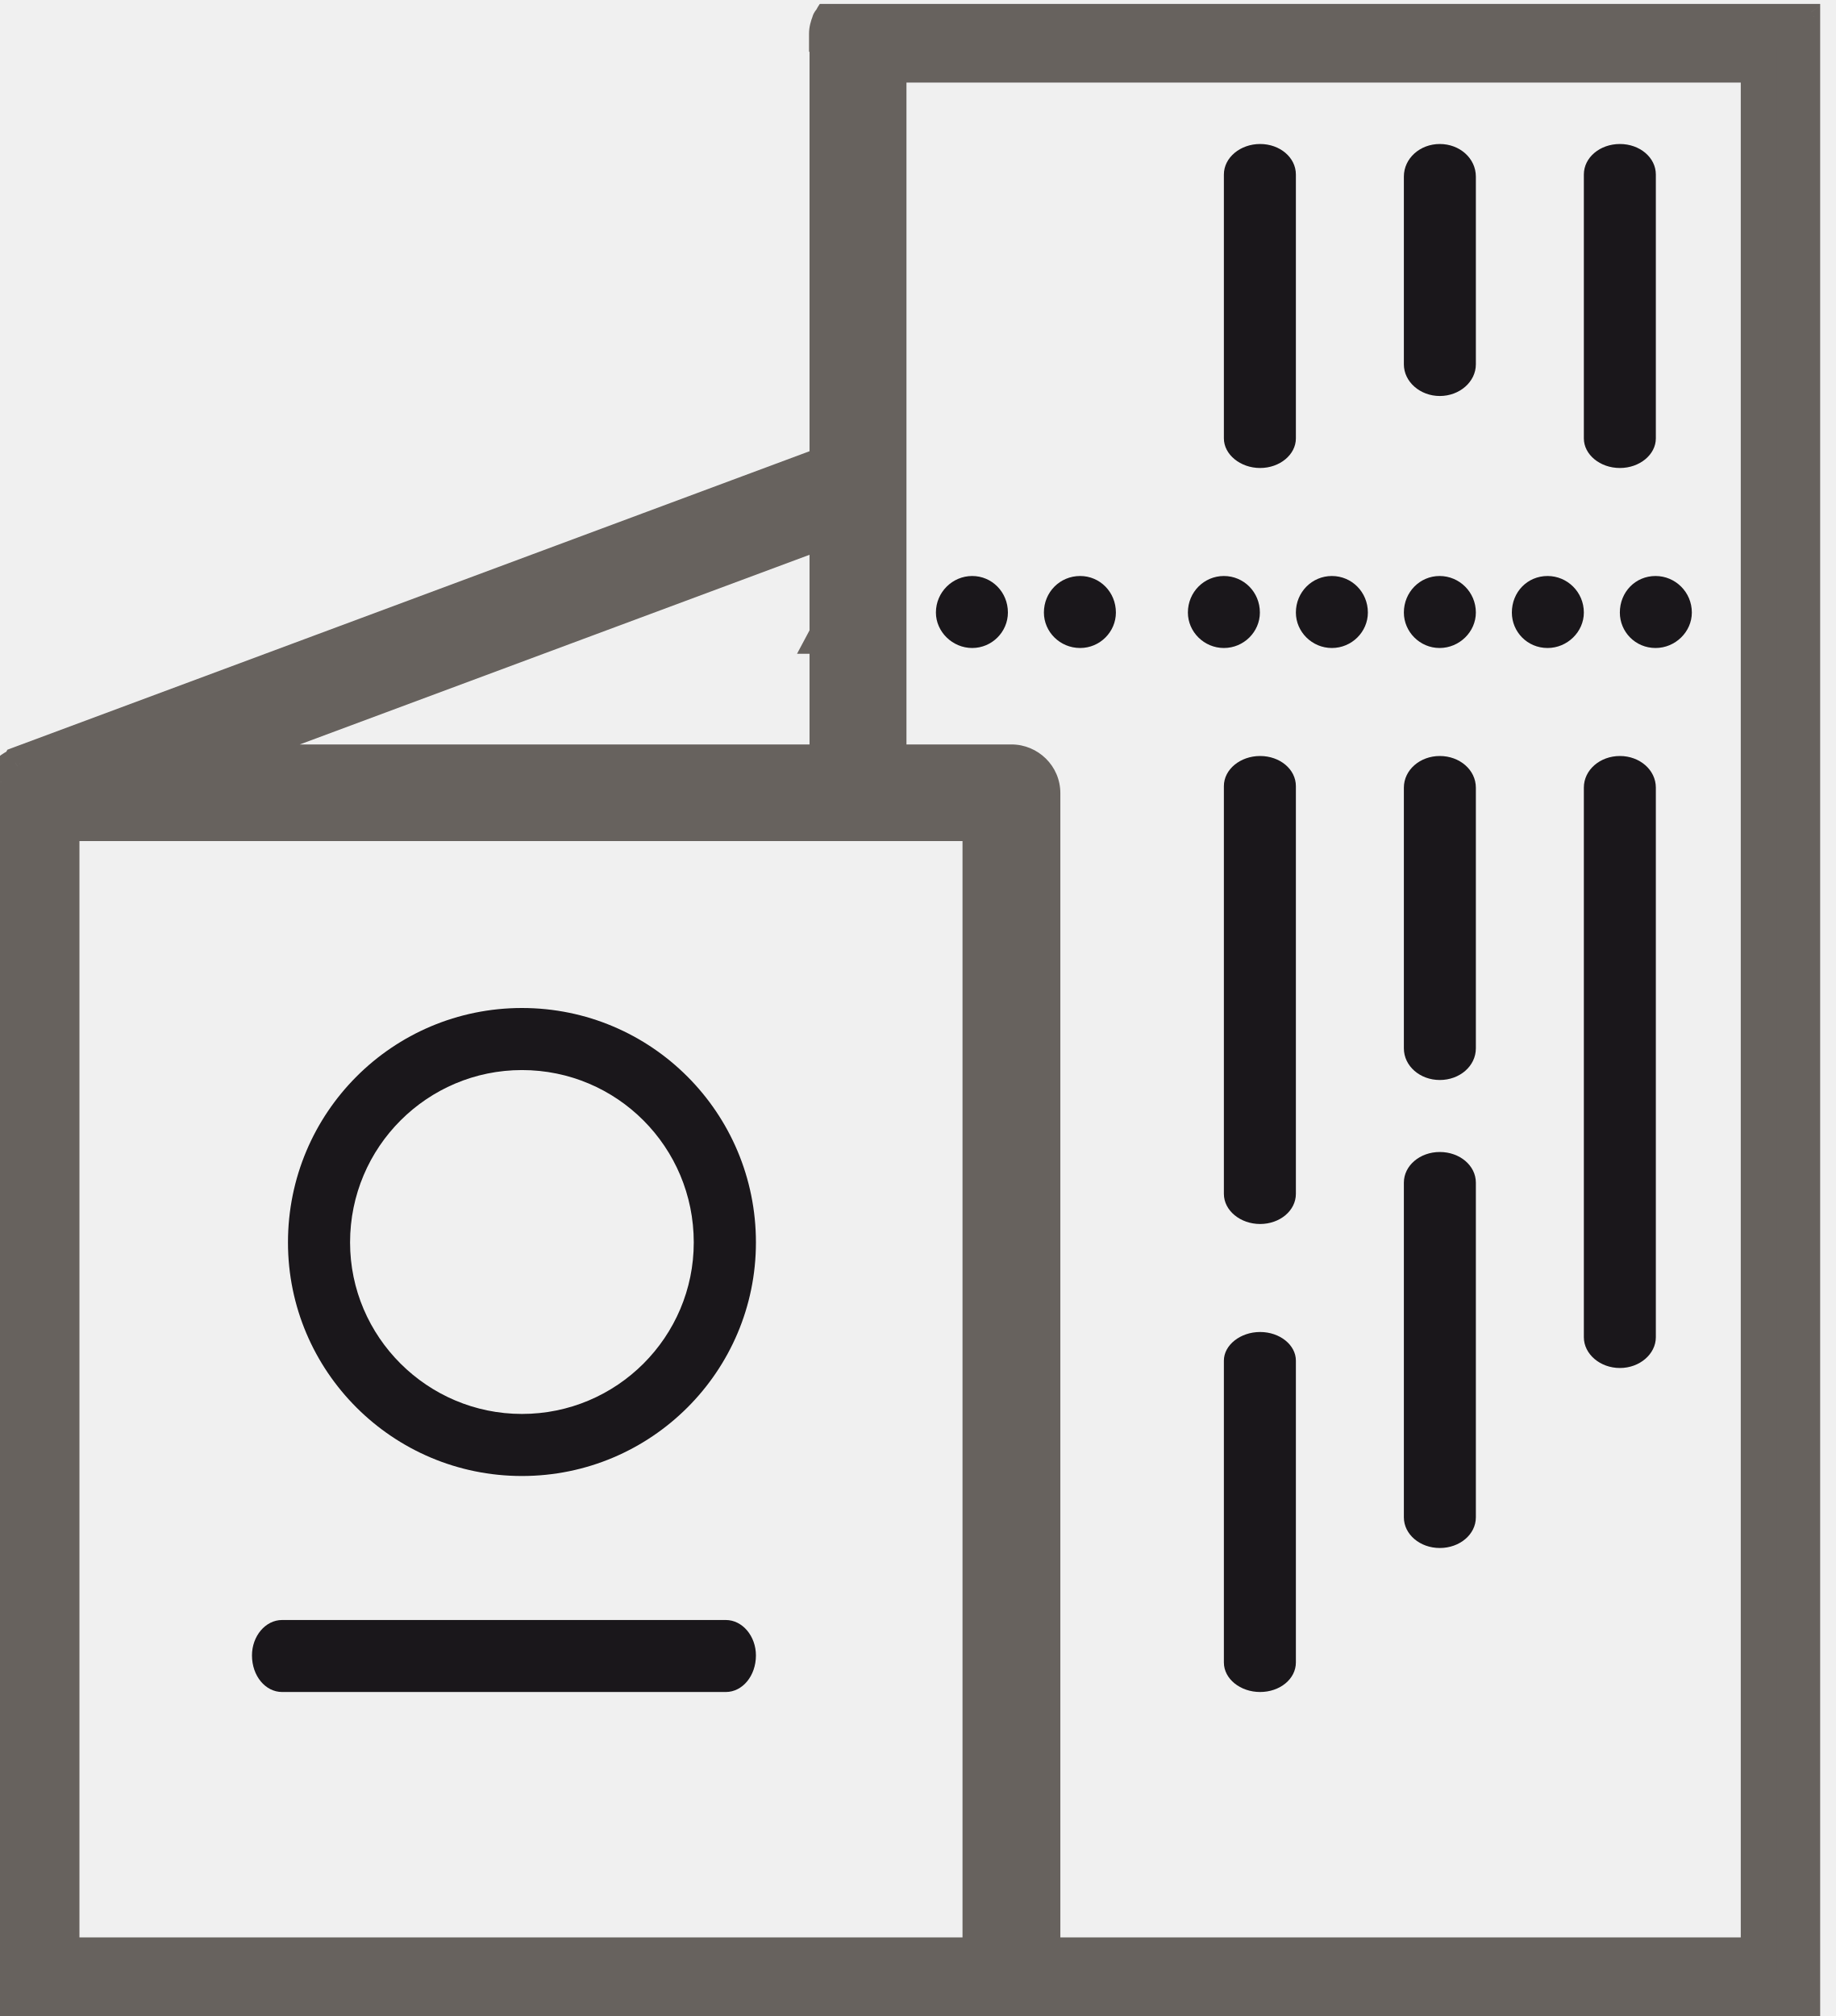
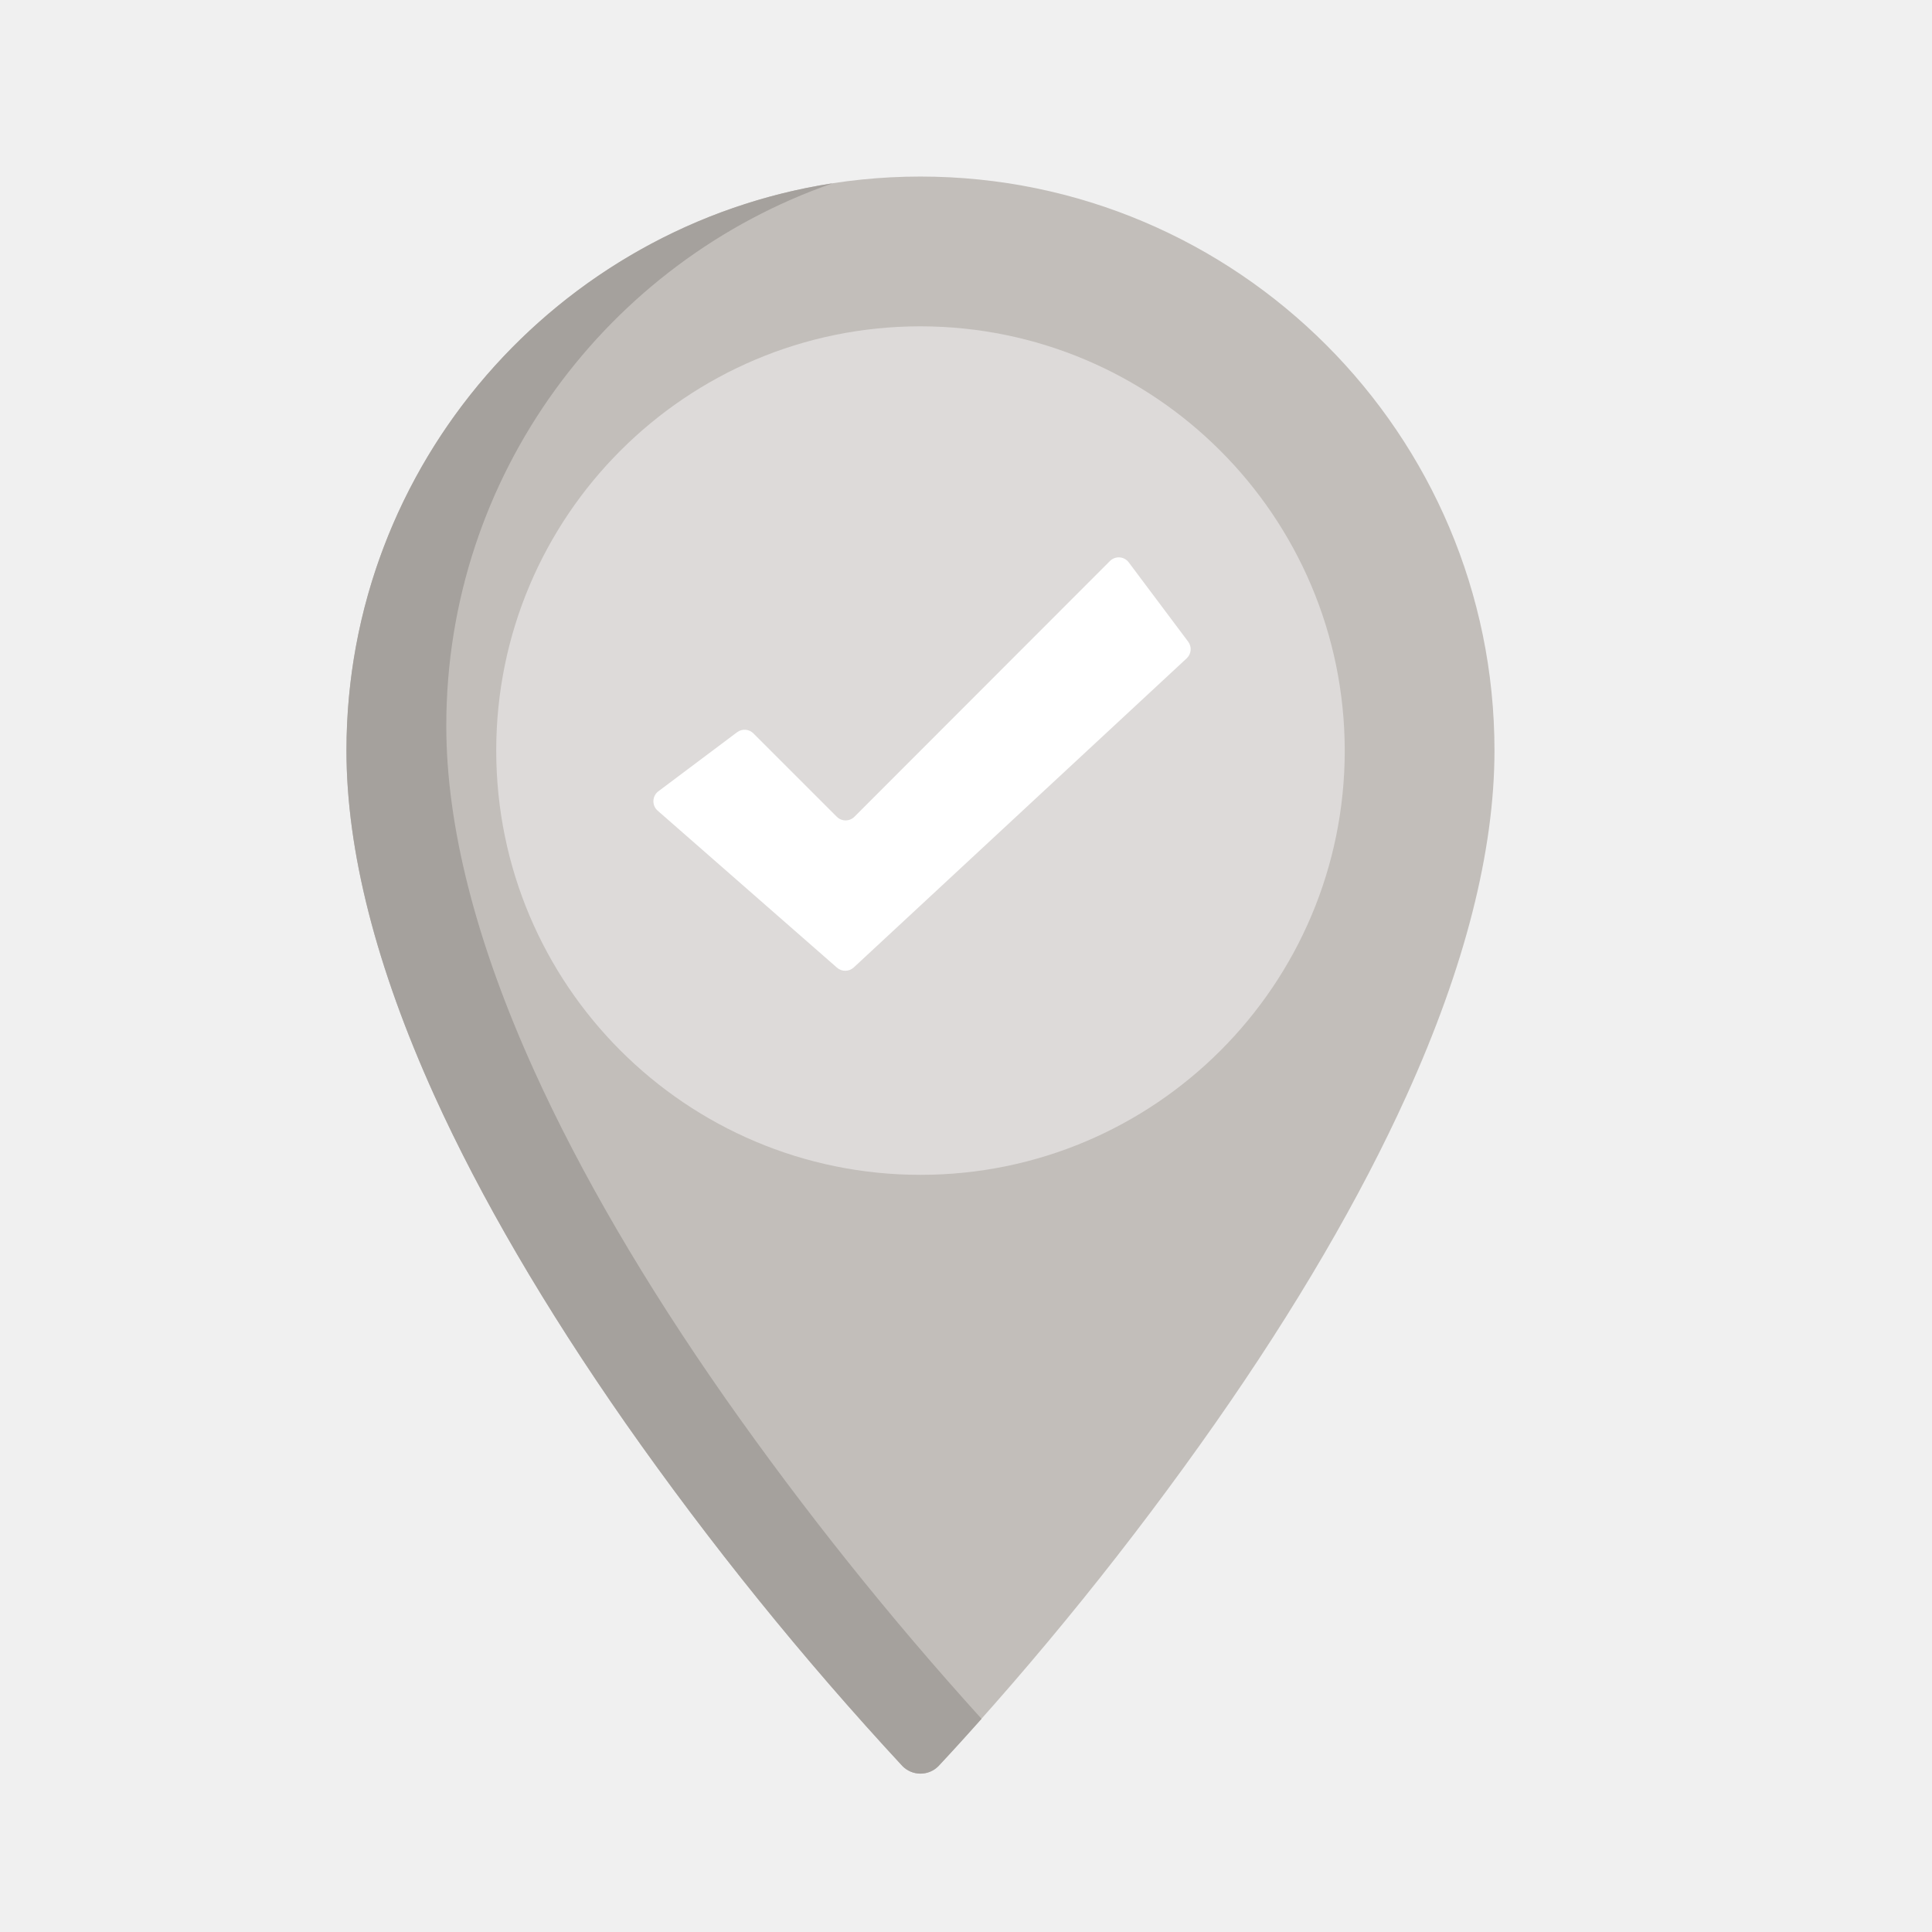
- <svg xmlns="http://www.w3.org/2000/svg" width="51" height="56" viewBox="0 0 51 56" fill="none">
-   <mask id="mask0" mask-type="alpha" maskUnits="userSpaceOnUse" x="0" y="0" width="51" height="57">
-     <path fill-rule="evenodd" clip-rule="evenodd" d="M0 0.109H50.565V56H0V0.109Z" fill="white" />
-   </mask>
-   <g mask="url(#mask0)">
-     <path fill-rule="evenodd" clip-rule="evenodd" d="M48.859 54.316H28.957V50.017V41.619V22.788V22.034C28.957 21.555 28.564 21.179 28.098 21.179H24.682V1.793H48.859V54.316ZM27.239 54.316H1.707V22.863H27.239V41.619V50.017V54.316ZM22.989 17.634L22.975 17.66H22.989V21.179H5.552L22.989 14.691V17.634ZM50.389 0.462C50.364 0.41 50.351 0.387 50.314 0.335C50.288 0.31 50.249 0.31 50.213 0.284C50.074 0.183 49.911 0.109 49.719 0.109H23.835C23.659 0.109 23.519 0.161 23.379 0.235C23.331 0.284 23.266 0.31 23.229 0.335C23.165 0.41 23.128 0.488 23.089 0.562C23.076 0.587 23.05 0.587 23.05 0.611C23.001 0.737 22.975 0.838 22.975 0.938H22.989V12.882L0.557 21.228L0.543 21.254C0.518 21.254 0.505 21.279 0.482 21.279C0.404 21.329 0.342 21.354 0.29 21.406C0.266 21.429 0.253 21.455 0.228 21.48C0.176 21.529 0.14 21.581 0.114 21.655C0.1 21.681 0.075 21.707 0.065 21.733C0.039 21.833 0 21.933 0 22.034V55.145C0 55.624 0.391 56 0.859 56H27.795H28.098H49.719C50.188 56 50.565 55.624 50.565 55.145V0.938C50.565 0.763 50.504 0.587 50.389 0.462Z" fill="#67625E" />
-     <path d="M48.859 54.316V54.816H49.359V54.316H48.859ZM28.957 54.316H28.457V54.816H28.957V54.316ZM24.682 21.179H24.182V21.679H24.682V21.179ZM24.682 1.793V1.293H24.182V1.793H24.682ZM48.859 1.793H49.359V1.293H48.859V1.793ZM27.239 54.316V54.816H27.739V54.316H27.239ZM1.707 54.316H1.207V54.816H1.707V54.316ZM1.707 22.863V22.363H1.207V22.863H1.707ZM27.239 22.863H27.739V22.363H27.239V22.863ZM22.989 17.634L23.43 17.869L23.489 17.759V17.634H22.989ZM22.975 17.66L22.534 17.425L22.142 18.16H22.975V17.66ZM22.989 17.66H23.489V17.16H22.989V17.66ZM22.989 21.179V21.679H23.489V21.179H22.989ZM5.552 21.179L5.378 20.71L5.552 21.679V21.179ZM22.989 14.691H23.489V13.972L22.814 14.223L22.989 14.691ZM50.314 0.335L50.722 0.046L50.697 0.011L50.667 -0.019L50.314 0.335ZM50.213 0.284L49.92 0.689L49.925 0.693L50.213 0.284ZM23.379 0.235L23.145 -0.207L23.078 -0.171L23.024 -0.117L23.379 0.235ZM23.229 0.335L22.942 -0.073L22.891 -0.038L22.851 0.009L23.229 0.335ZM23.089 0.562L22.646 0.33L22.643 0.337L23.089 0.562ZM23.05 0.611L23.516 0.793L23.55 0.705V0.611H23.05ZM22.975 0.938H22.475V1.438H22.975V0.938ZM22.989 0.938H23.489V0.438H22.989V0.938ZM22.989 12.882L23.163 13.35L23.489 13.229V12.882H22.989ZM0.557 21.228L0.383 20.759L0.205 20.826L0.116 20.993L0.557 21.228ZM0.543 21.254V21.754H0.844L0.985 21.489L0.543 21.254ZM0.482 21.279V20.779H0.337L0.214 20.857L0.482 21.279ZM0.29 21.406L-0.063 21.051L0.29 21.406ZM0.228 21.48L0.572 21.842L0.575 21.84L0.228 21.48ZM0.114 21.655L0.556 21.89L0.574 21.856L0.587 21.819L0.114 21.655ZM0.065 21.733L-0.397 21.541L-0.411 21.574L-0.42 21.608L0.065 21.733ZM48.859 53.816H28.957V54.816H48.859V53.816ZM29.457 54.316V50.017H28.457V54.316H29.457ZM29.457 50.017V41.619H28.457V50.017H29.457ZM29.457 41.619V22.788H28.457V41.619H29.457ZM29.457 22.788V22.034H28.457V22.788H29.457ZM29.457 22.034C29.457 21.27 28.832 20.679 28.098 20.679V21.679C28.296 21.679 28.457 21.839 28.457 22.034H29.457ZM28.098 20.679H24.682V21.679H28.098V20.679ZM25.182 21.179V1.793H24.182V21.179H25.182ZM24.682 2.293H48.859V1.293H24.682V2.293ZM48.359 1.793V54.316H49.359V1.793H48.359ZM27.239 53.816H1.707V54.816H27.239V53.816ZM2.207 54.316V22.863H1.207V54.316H2.207ZM1.707 23.363H27.239V22.363H1.707V23.363ZM26.739 22.863V41.619H27.739V22.863H26.739ZM26.739 41.619V50.017H27.739V41.619H26.739ZM26.739 50.017V54.316H27.739V50.017H26.739ZM22.547 17.399L22.534 17.425L23.416 17.895L23.43 17.869L22.547 17.399ZM22.975 18.16H22.989V17.16H22.975V18.16ZM22.489 17.66V21.179H23.489V17.66H22.489ZM22.989 20.679H5.552V21.679H22.989V20.679ZM5.727 21.647L23.163 15.16L22.814 14.223L5.378 20.71L5.727 21.647ZM22.489 14.691V17.634H23.489V14.691H22.489ZM50.839 0.242C50.802 0.166 50.774 0.119 50.722 0.046L49.907 0.625C49.921 0.646 49.925 0.652 49.926 0.654C49.927 0.656 49.93 0.66 49.94 0.681L50.839 0.242ZM50.667 -0.019C50.615 -0.071 50.562 -0.104 50.52 -0.125C50.483 -0.144 50.449 -0.156 50.44 -0.16C50.407 -0.172 50.455 -0.157 50.501 -0.125L49.925 0.693C49.969 0.723 50.009 0.744 50.04 0.757C50.055 0.764 50.068 0.769 50.077 0.772C50.082 0.774 50.086 0.776 50.089 0.777C50.09 0.777 50.092 0.778 50.093 0.778C50.094 0.778 50.094 0.779 50.095 0.779C50.098 0.78 50.096 0.779 50.091 0.777C50.086 0.775 50.077 0.771 50.065 0.765C50.039 0.752 50.001 0.729 49.962 0.69L50.667 -0.019ZM50.506 -0.121C50.311 -0.262 50.048 -0.391 49.719 -0.391V0.609C49.774 0.609 49.836 0.628 49.92 0.689L50.506 -0.121ZM49.719 -0.391H23.835V0.609H49.719V-0.391ZM23.835 -0.391C23.55 -0.391 23.328 -0.304 23.145 -0.207L23.613 0.677C23.711 0.625 23.769 0.609 23.835 0.609V-0.391ZM23.024 -0.117C23.045 -0.138 23.06 -0.145 23.046 -0.137C23.043 -0.135 23.04 -0.133 23.034 -0.13C23.031 -0.128 23.021 -0.123 23.014 -0.119C23.006 -0.115 22.996 -0.108 22.984 -0.101C22.973 -0.094 22.958 -0.085 22.942 -0.073L23.517 0.744C23.505 0.753 23.498 0.757 23.508 0.75C23.512 0.748 23.536 0.735 23.553 0.725C23.594 0.701 23.665 0.657 23.735 0.587L23.024 -0.117ZM22.851 0.009C22.74 0.137 22.674 0.276 22.646 0.33L23.532 0.794C23.538 0.783 23.543 0.773 23.548 0.764C23.553 0.754 23.557 0.746 23.561 0.738C23.569 0.722 23.576 0.711 23.582 0.7C23.593 0.681 23.601 0.67 23.608 0.662L22.851 0.009ZM22.643 0.337C22.698 0.227 22.795 0.164 22.762 0.189C22.757 0.194 22.698 0.236 22.647 0.307C22.619 0.347 22.593 0.395 22.575 0.451C22.558 0.507 22.55 0.561 22.55 0.611H23.55C23.55 0.655 23.544 0.704 23.528 0.755C23.512 0.807 23.488 0.85 23.462 0.886C23.438 0.921 23.413 0.946 23.397 0.96C23.382 0.975 23.369 0.984 23.368 0.985C23.351 0.998 23.468 0.922 23.536 0.786L22.643 0.337ZM22.585 0.429C22.525 0.581 22.475 0.748 22.475 0.938H23.475C23.475 0.928 23.477 0.894 23.516 0.793L22.585 0.429ZM22.975 1.438H22.989V0.438H22.975V1.438ZM22.489 0.938V12.882H23.489V0.938H22.489ZM22.814 12.413L0.383 20.759L0.732 21.697L23.163 13.35L22.814 12.413ZM0.116 20.993L0.102 21.019L0.985 21.489L0.999 21.463L0.116 20.993ZM0.543 20.754C0.498 20.754 0.455 20.759 0.415 20.769C0.375 20.779 0.341 20.792 0.314 20.805C0.287 20.817 0.266 20.83 0.252 20.839C0.239 20.847 0.228 20.855 0.226 20.856C0.221 20.86 0.226 20.856 0.233 20.852C0.24 20.847 0.255 20.838 0.276 20.827C0.297 20.817 0.326 20.805 0.362 20.795C0.398 20.785 0.438 20.779 0.482 20.779V21.779C0.531 21.779 0.577 21.773 0.619 21.762C0.66 21.75 0.694 21.736 0.72 21.723C0.745 21.711 0.765 21.698 0.777 21.691C0.783 21.687 0.788 21.683 0.792 21.681C0.795 21.679 0.798 21.677 0.798 21.677C0.8 21.675 0.794 21.68 0.785 21.685C0.776 21.691 0.76 21.7 0.738 21.71C0.716 21.721 0.688 21.732 0.654 21.74C0.62 21.749 0.582 21.754 0.543 21.754V20.754ZM0.214 20.857C0.204 20.864 0.192 20.871 0.177 20.88C0.164 20.887 0.14 20.9 0.12 20.913C0.074 20.94 0.006 20.983 -0.063 21.051L0.643 21.76C0.626 21.777 0.615 21.782 0.633 21.771C0.644 21.764 0.653 21.759 0.676 21.746C0.696 21.735 0.721 21.72 0.749 21.702L0.214 20.857ZM-0.063 21.051C-0.085 21.073 -0.102 21.094 -0.115 21.109C-0.126 21.123 -0.137 21.137 -0.139 21.141C-0.149 21.153 -0.138 21.138 -0.12 21.12L0.575 21.84C0.619 21.797 0.649 21.756 0.659 21.743C0.665 21.735 0.664 21.736 0.663 21.738C0.66 21.742 0.653 21.75 0.643 21.76L-0.063 21.051ZM-0.117 21.117C-0.222 21.217 -0.304 21.335 -0.358 21.492L0.587 21.819C0.587 21.817 0.587 21.818 0.586 21.821C0.584 21.824 0.582 21.828 0.579 21.833C0.576 21.837 0.574 21.84 0.572 21.843C0.57 21.844 0.57 21.845 0.572 21.842L-0.117 21.117ZM-0.327 21.421C-0.318 21.403 -0.31 21.392 -0.309 21.39C-0.308 21.389 -0.308 21.389 -0.31 21.391C-0.31 21.392 -0.311 21.393 -0.312 21.395C-0.313 21.396 -0.315 21.398 -0.317 21.401C-0.322 21.408 -0.335 21.426 -0.348 21.446C-0.361 21.467 -0.38 21.5 -0.397 21.541L0.527 21.924C0.515 21.953 0.502 21.973 0.498 21.981C0.493 21.988 0.489 21.993 0.493 21.988C0.494 21.986 0.495 21.985 0.496 21.984C0.497 21.982 0.499 21.98 0.5 21.978C0.504 21.973 0.508 21.967 0.513 21.959C0.523 21.945 0.539 21.921 0.556 21.89L-0.327 21.421ZM-0.42 21.608C-0.424 21.625 -0.429 21.642 -0.437 21.669C-0.443 21.692 -0.453 21.725 -0.461 21.758C-0.479 21.825 -0.5 21.922 -0.5 22.034H0.5C0.5 22.045 0.498 22.042 0.507 22.008C0.511 21.992 0.516 21.974 0.524 21.947C0.531 21.923 0.54 21.891 0.549 21.857L-0.42 21.608ZM-0.5 22.034V55.145H0.5V22.034H-0.5ZM-0.5 55.145C-0.5 55.907 0.123 56.5 0.859 56.5V55.5C0.66 55.5 0.5 55.341 0.5 55.145H-0.5ZM0.859 56.5H27.795V55.5H0.859V56.5ZM27.795 56.5H28.098V55.5H27.795V56.5ZM28.098 56.5H49.719V55.5H28.098V56.5ZM49.719 56.5C50.467 56.5 51.065 55.897 51.065 55.145H50.065C50.065 55.351 49.909 55.5 49.719 55.5V56.5ZM51.065 55.145V0.938H50.065V55.145H51.065ZM51.065 0.938C51.065 0.653 50.966 0.353 50.76 0.125L50.02 0.798C50.041 0.822 50.065 0.873 50.065 0.938H51.065Z" fill="#67625E" />
-   </g>
-   <path fill-rule="evenodd" clip-rule="evenodd" d="M45.992 18C46.541 18 47 17.551 47 17.015C47 16.447 46.541 16 45.992 16C45.431 16 45 16.447 45 17.015C45 17.551 45.431 18 45.992 18Z" fill="#1A171B" />
-   <path fill-rule="evenodd" clip-rule="evenodd" d="M42.992 18C43.541 18 44 17.551 44 17.015C44 16.447 43.541 16 42.992 16C42.43 16 42 16.447 42 17.015C42 17.551 42.43 18 42.992 18Z" fill="#1A171B" />
-   <path fill-rule="evenodd" clip-rule="evenodd" d="M39 17.015C39 17.551 39.446 18 39.992 18C40.542 18 41 17.551 41 17.015C41 16.447 40.542 16 39.992 16C39.446 16 39 16.447 39 17.015Z" fill="#1A171B" />
-   <path fill-rule="evenodd" clip-rule="evenodd" d="M30.007 18C30.557 18 31 17.551 31 17.015C31 16.447 30.557 16 30.007 16C29.446 16 29 16.447 29 17.015C29 17.551 29.446 18 30.007 18Z" fill="#1A171B" />
-   <path fill-rule="evenodd" clip-rule="evenodd" d="M27.008 18C27.557 18 28 17.551 28 17.015C28 16.447 27.557 16 27.008 16C26.462 16 26 16.447 26 17.015C26 17.551 26.462 18 27.008 18Z" fill="#1A171B" />
-   <path fill-rule="evenodd" clip-rule="evenodd" d="M34 18C34.553 18 35 17.551 35 17.015C35 16.447 34.553 16 34 16C33.45 16 33 16.447 33 17.015C33 17.551 33.45 18 34 18Z" fill="#1A171B" />
-   <path fill-rule="evenodd" clip-rule="evenodd" d="M37 18C37.553 18 38 17.551 38 17.015C38 16.447 37.553 16 37 16C36.449 16 36 16.447 36 17.015C36 17.551 36.449 18 37 18Z" fill="#1A171B" />
-   <path fill-rule="evenodd" clip-rule="evenodd" d="M45.002 13C45.551 13 46 12.627 46 12.178V4.848C46 4.373 45.551 4 45.002 4C44.449 4 44 4.373 44 4.848V12.178C44 12.627 44.449 13 45.002 13Z" fill="#1A171B" />
-   <path fill-rule="evenodd" clip-rule="evenodd" d="M39.998 11C40.551 11 41 10.602 41 10.122V4.905C41 4.398 40.551 4 39.998 4C39.449 4 39 4.398 39 4.905V10.122C39 10.602 39.449 11 39.998 11Z" fill="#1A171B" />
-   <path fill-rule="evenodd" clip-rule="evenodd" d="M35.006 13C35.555 13 36 12.627 36 12.178V4.848C36 4.373 35.555 4 35.006 4C34.461 4 34 4.373 34 4.848V12.178C34 12.627 34.461 13 35.006 13Z" fill="#1A171B" />
-   <path fill-rule="evenodd" clip-rule="evenodd" d="M45.002 21C44.449 21 44 21.387 44 21.878V37.145C44 37.611 44.449 38 45.002 38C45.551 38 46 37.611 46 37.145V21.878C46 21.387 45.551 21 45.002 21Z" fill="#1A171B" />
-   <path fill-rule="evenodd" clip-rule="evenodd" d="M39.998 30C40.551 30 41 29.613 41 29.12V21.88C41 21.387 40.551 21 39.998 21C39.449 21 39 21.387 39 21.88V29.12C39 29.613 39.449 30 39.998 30Z" fill="#1A171B" />
-   <path fill-rule="evenodd" clip-rule="evenodd" d="M35.006 21C34.461 21 34 21.368 34 21.837V33.163C34 33.629 34.461 34 35.006 34C35.555 34 36 33.629 36 33.163V21.837C36 21.368 35.555 21 35.006 21Z" fill="#1A171B" />
-   <path fill-rule="evenodd" clip-rule="evenodd" d="M39.998 43C40.551 43 41 42.623 41 42.148V32.852C41 32.375 40.551 32 39.998 32C39.449 32 39 32.375 39 32.852V42.148C39 42.623 39.449 43 39.998 43Z" fill="#1A171B" />
-   <path fill-rule="evenodd" clip-rule="evenodd" d="M35.006 37C34.461 37 34 37.361 34 37.795V46.18C34 46.639 34.461 47 35.006 47C35.555 47 36 46.639 36 46.18V37.795C36 37.361 35.555 37 35.006 37Z" fill="#1A171B" />
-   <path fill-rule="evenodd" clip-rule="evenodd" d="M20.163 45H7.837C7.373 45 7 45.449 7 45.984C7 46.553 7.373 47 7.837 47H20.163C20.626 47 21 46.553 21 45.984C21 45.449 20.626 45 20.163 45Z" fill="#1A171B" />
-   <path fill-rule="evenodd" clip-rule="evenodd" d="M14.5 29.724C17.138 29.724 19.273 31.859 19.273 34.512C19.273 37.137 17.138 39.276 14.5 39.276C11.874 39.276 9.725 37.137 9.725 34.512C9.725 31.859 11.874 29.724 14.5 29.724ZM14.5 41C18.09 41 21 38.092 21 34.512C21 30.907 18.09 28 14.5 28C10.91 28 8 30.907 8 34.512C8 38.092 10.91 41 14.5 41Z" fill="#1A171B" />
+ <svg xmlns="http://www.w3.org/2000/svg" id="Livello_1" data-name="Livello 1" viewBox="0 0 520 520">
+   <defs>
+     <style>.cls-1{fill:#c2beba;}.cls-2{fill:#a5a19d;}.cls-3{fill:#dddad9;}.cls-4{fill:#fff;}</style>
+   </defs>
+   <path class="cls-1" d="M247.74,47.52c-85.18,0-154.49,69.31-154.49,154.5,0,27,8,58.28,23.69,92.93,12.43,27.4,29.72,57,51.41,88.08a872.54,872.54,0,0,0,74.54,92.32,6.8,6.8,0,0,0,9.71,0A872.54,872.54,0,0,0,327.14,383c21.69-31,39-60.68,51.41-88.08C394.27,260.3,402.24,229,402.24,202,402.24,116.83,332.93,47.52,247.74,47.52Z" />
+   <path class="cls-2" d="M195.22,376.34c-21.69-31-39-60.68-51.41-88.08-15.72-34.65-23.69-65.92-23.69-92.93,0-67.49,43.51-125,104-146C150.08,60.76,93.25,124.88,93.25,202c0,27,8,58.28,23.69,92.93,12.43,27.4,29.72,57,51.41,88.08a872.54,872.54,0,0,0,74.54,92.32,6.8,6.8,0,0,0,9.71,0c.12-.13,4.47-4.7,11.58-12.71A892.93,892.93,0,0,1,195.22,376.34Z" />
+   <path class="cls-3" d="M247.74,87.83A114.19,114.19,0,1,0,361.94,202,114.32,114.32,0,0,0,247.74,87.83Z" />
+   <path class="cls-4" d="M177.17,213l21.22-15.92a3.36,3.36,0,0,1,4.39.31l22.44,22.44a3.36,3.36,0,0,0,4.75,0L298.74,151a3.35,3.35,0,0,1,5.06.36l16,21.35a3.37,3.37,0,0,1-.4,4.48l-89.61,83.2a3.37,3.37,0,0,1-4.5.07L177,218.18A3.36,3.36,0,0,1,177.17,213Z" />
</svg>
